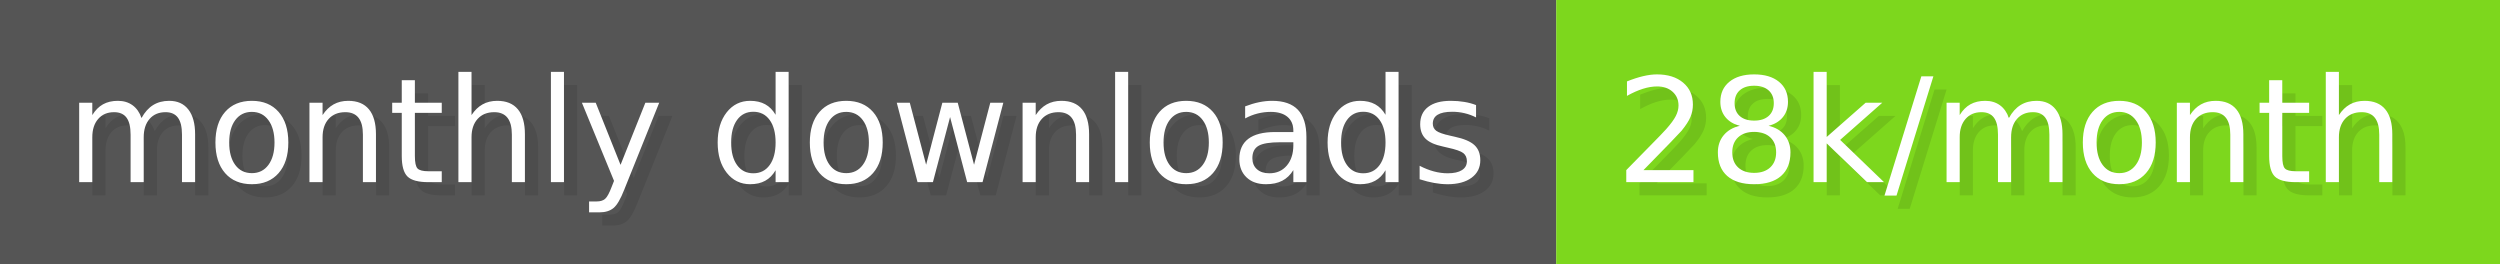
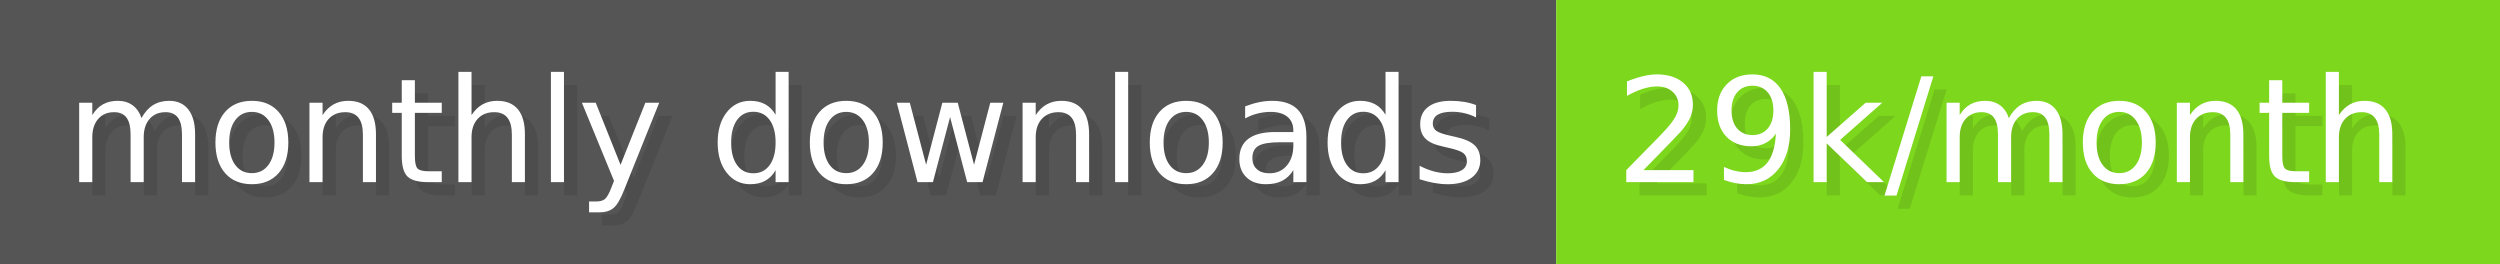
- <svg xmlns="http://www.w3.org/2000/svg" width="189.4" height="20" viewBox="0 0 1894 200" role="img" aria-label="monthly downloads: 28k/month">
+ <svg xmlns="http://www.w3.org/2000/svg" width="189.4" height="20" viewBox="0 0 1894 200" role="img" aria-label="monthly downloads: 29k/month">
  <g>
    <rect fill="#555" width="1179" height="200" />
    <rect fill="#7DD71D" x="1179" width="715" height="200" />
  </g>
  <g aria-hidden="true" fill="#fff" text-anchor="start" font-family="Verdana,DejaVu Sans,sans-serif" font-size="110">
    <text x="60" y="148" textLength="1079" fill="#000" opacity="0.1">monthly downloads</text>
    <text x="50" y="138" textLength="1079">monthly downloads</text>
-     <text x="1234" y="148" textLength="615" fill="#000" opacity="0.1">28k/month</text>
-     <text x="1224" y="138" textLength="615">28k/month</text>
+     <text x="1234" y="148" textLength="615" fill="#000" opacity="0.1">29k/month</text>
+     <text x="1224" y="138" textLength="615">29k/month</text>
  </g>
</svg>
